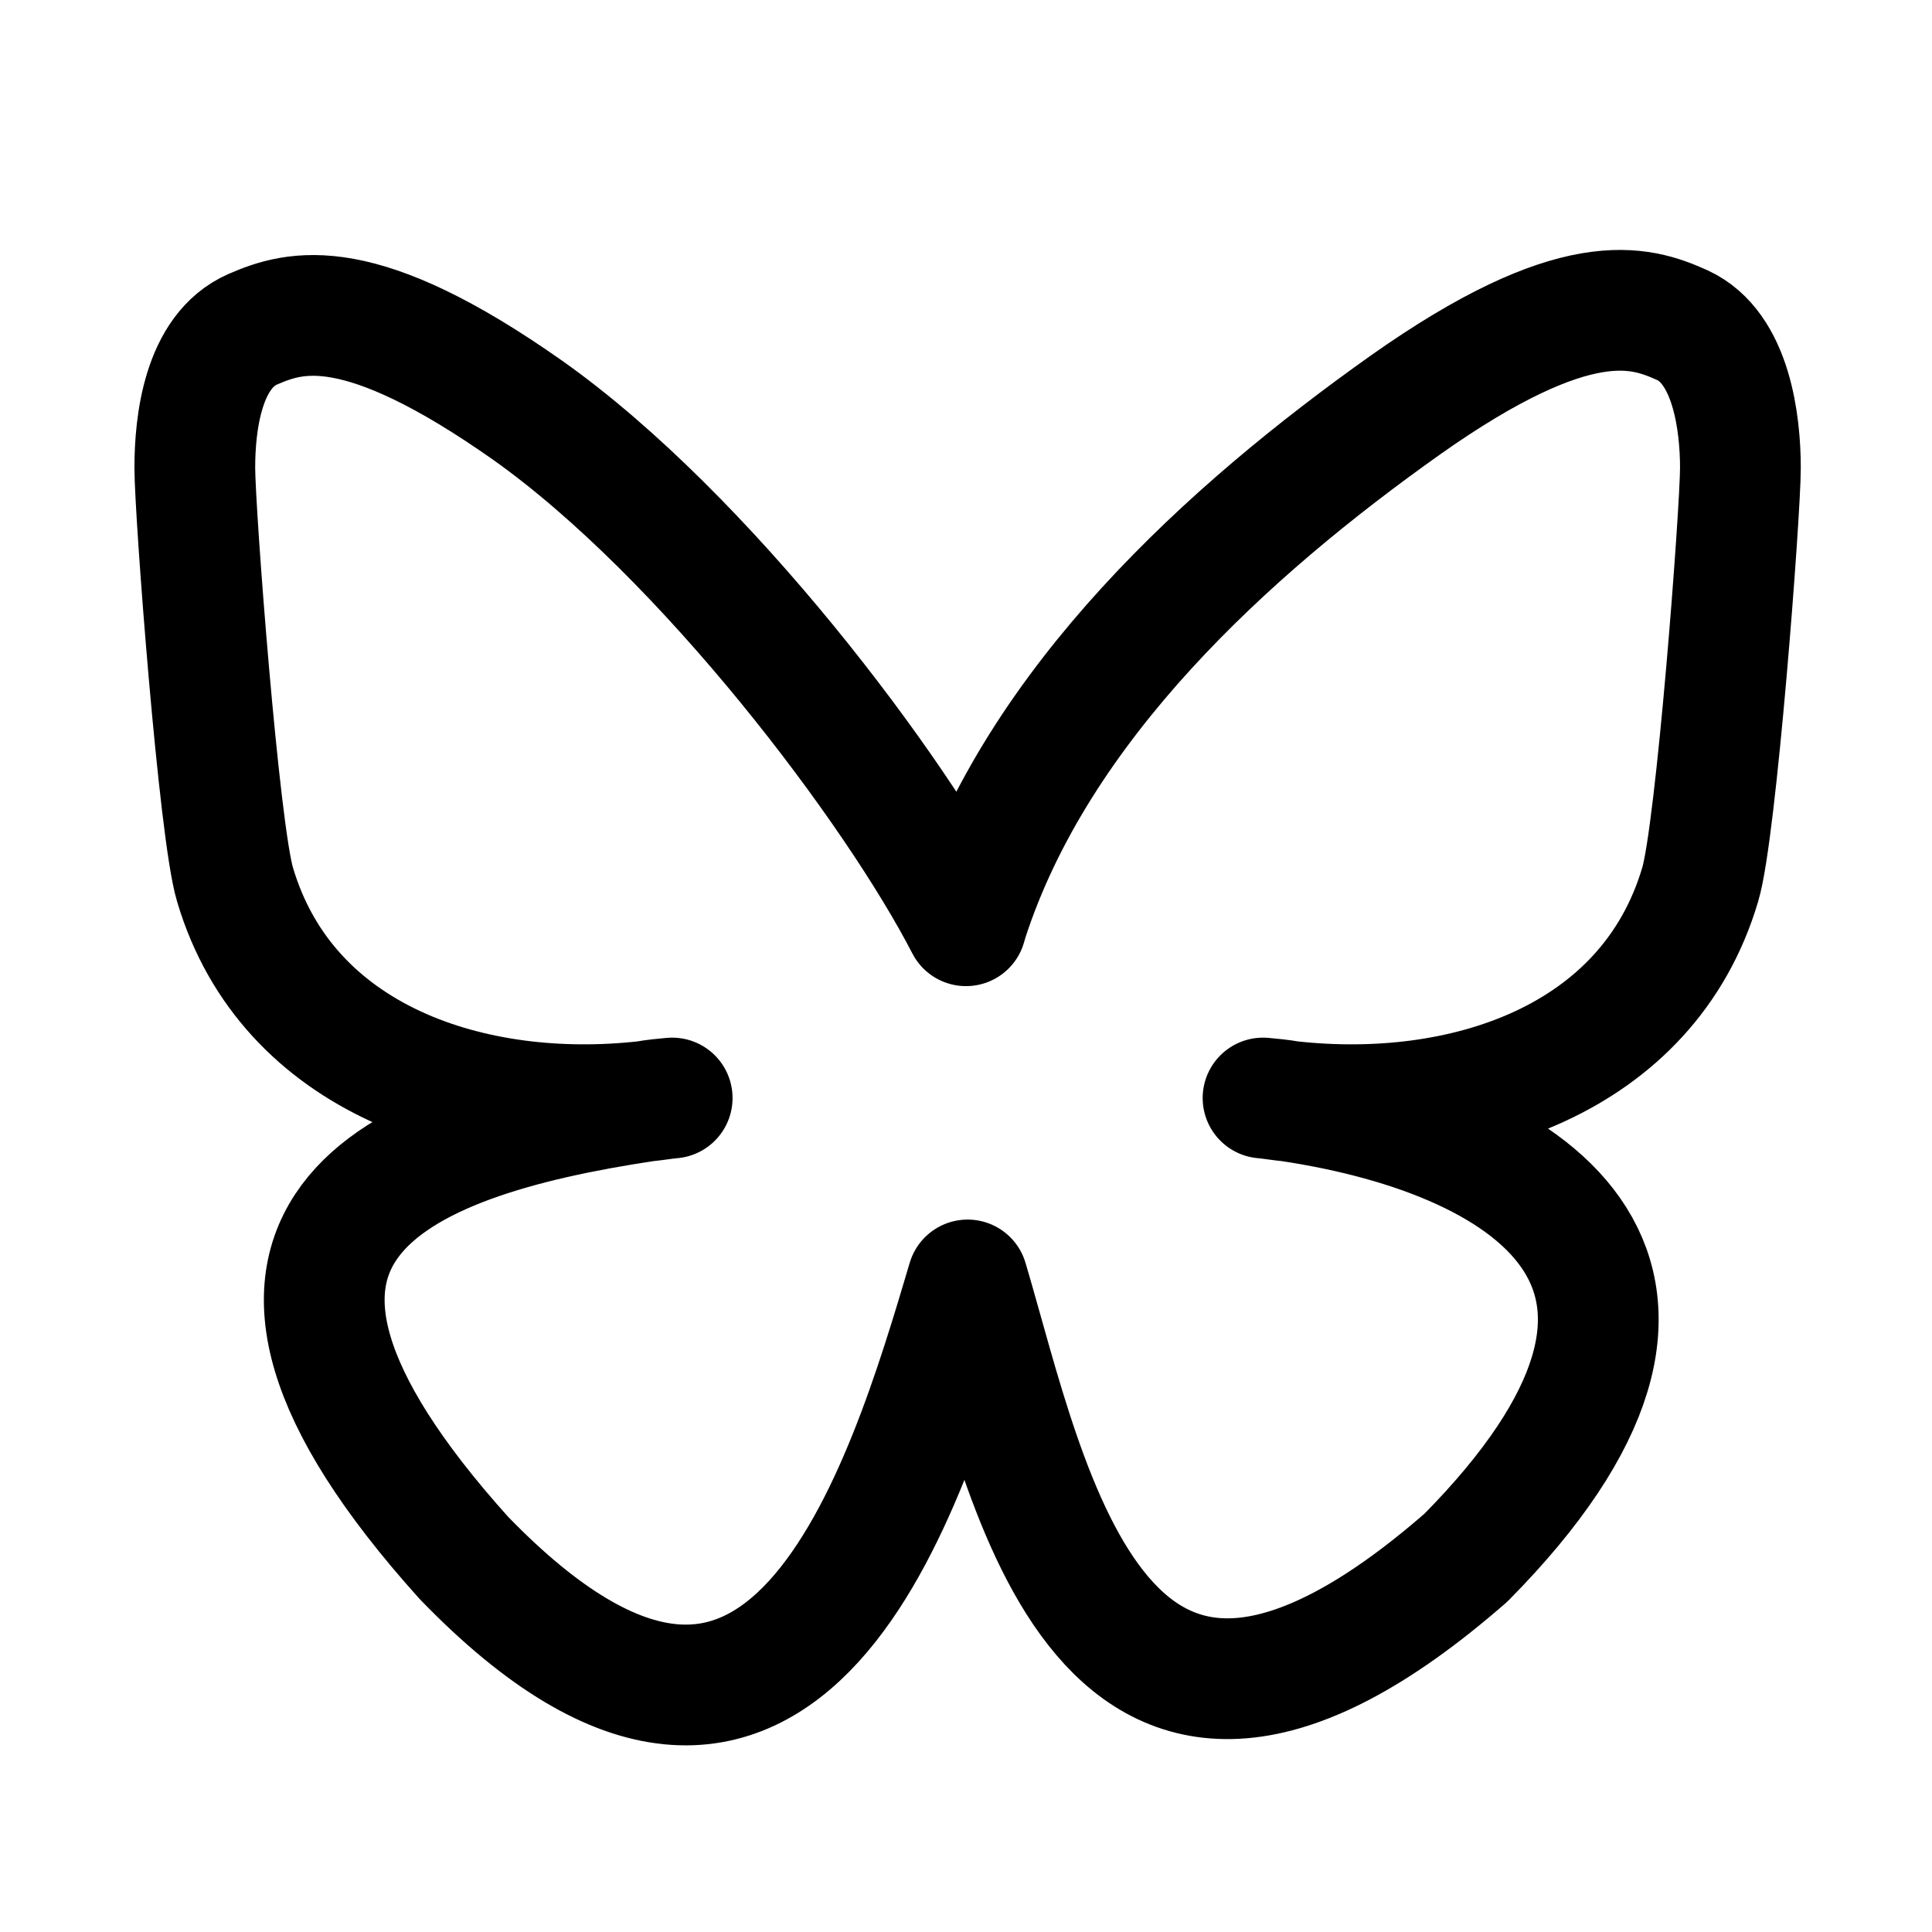
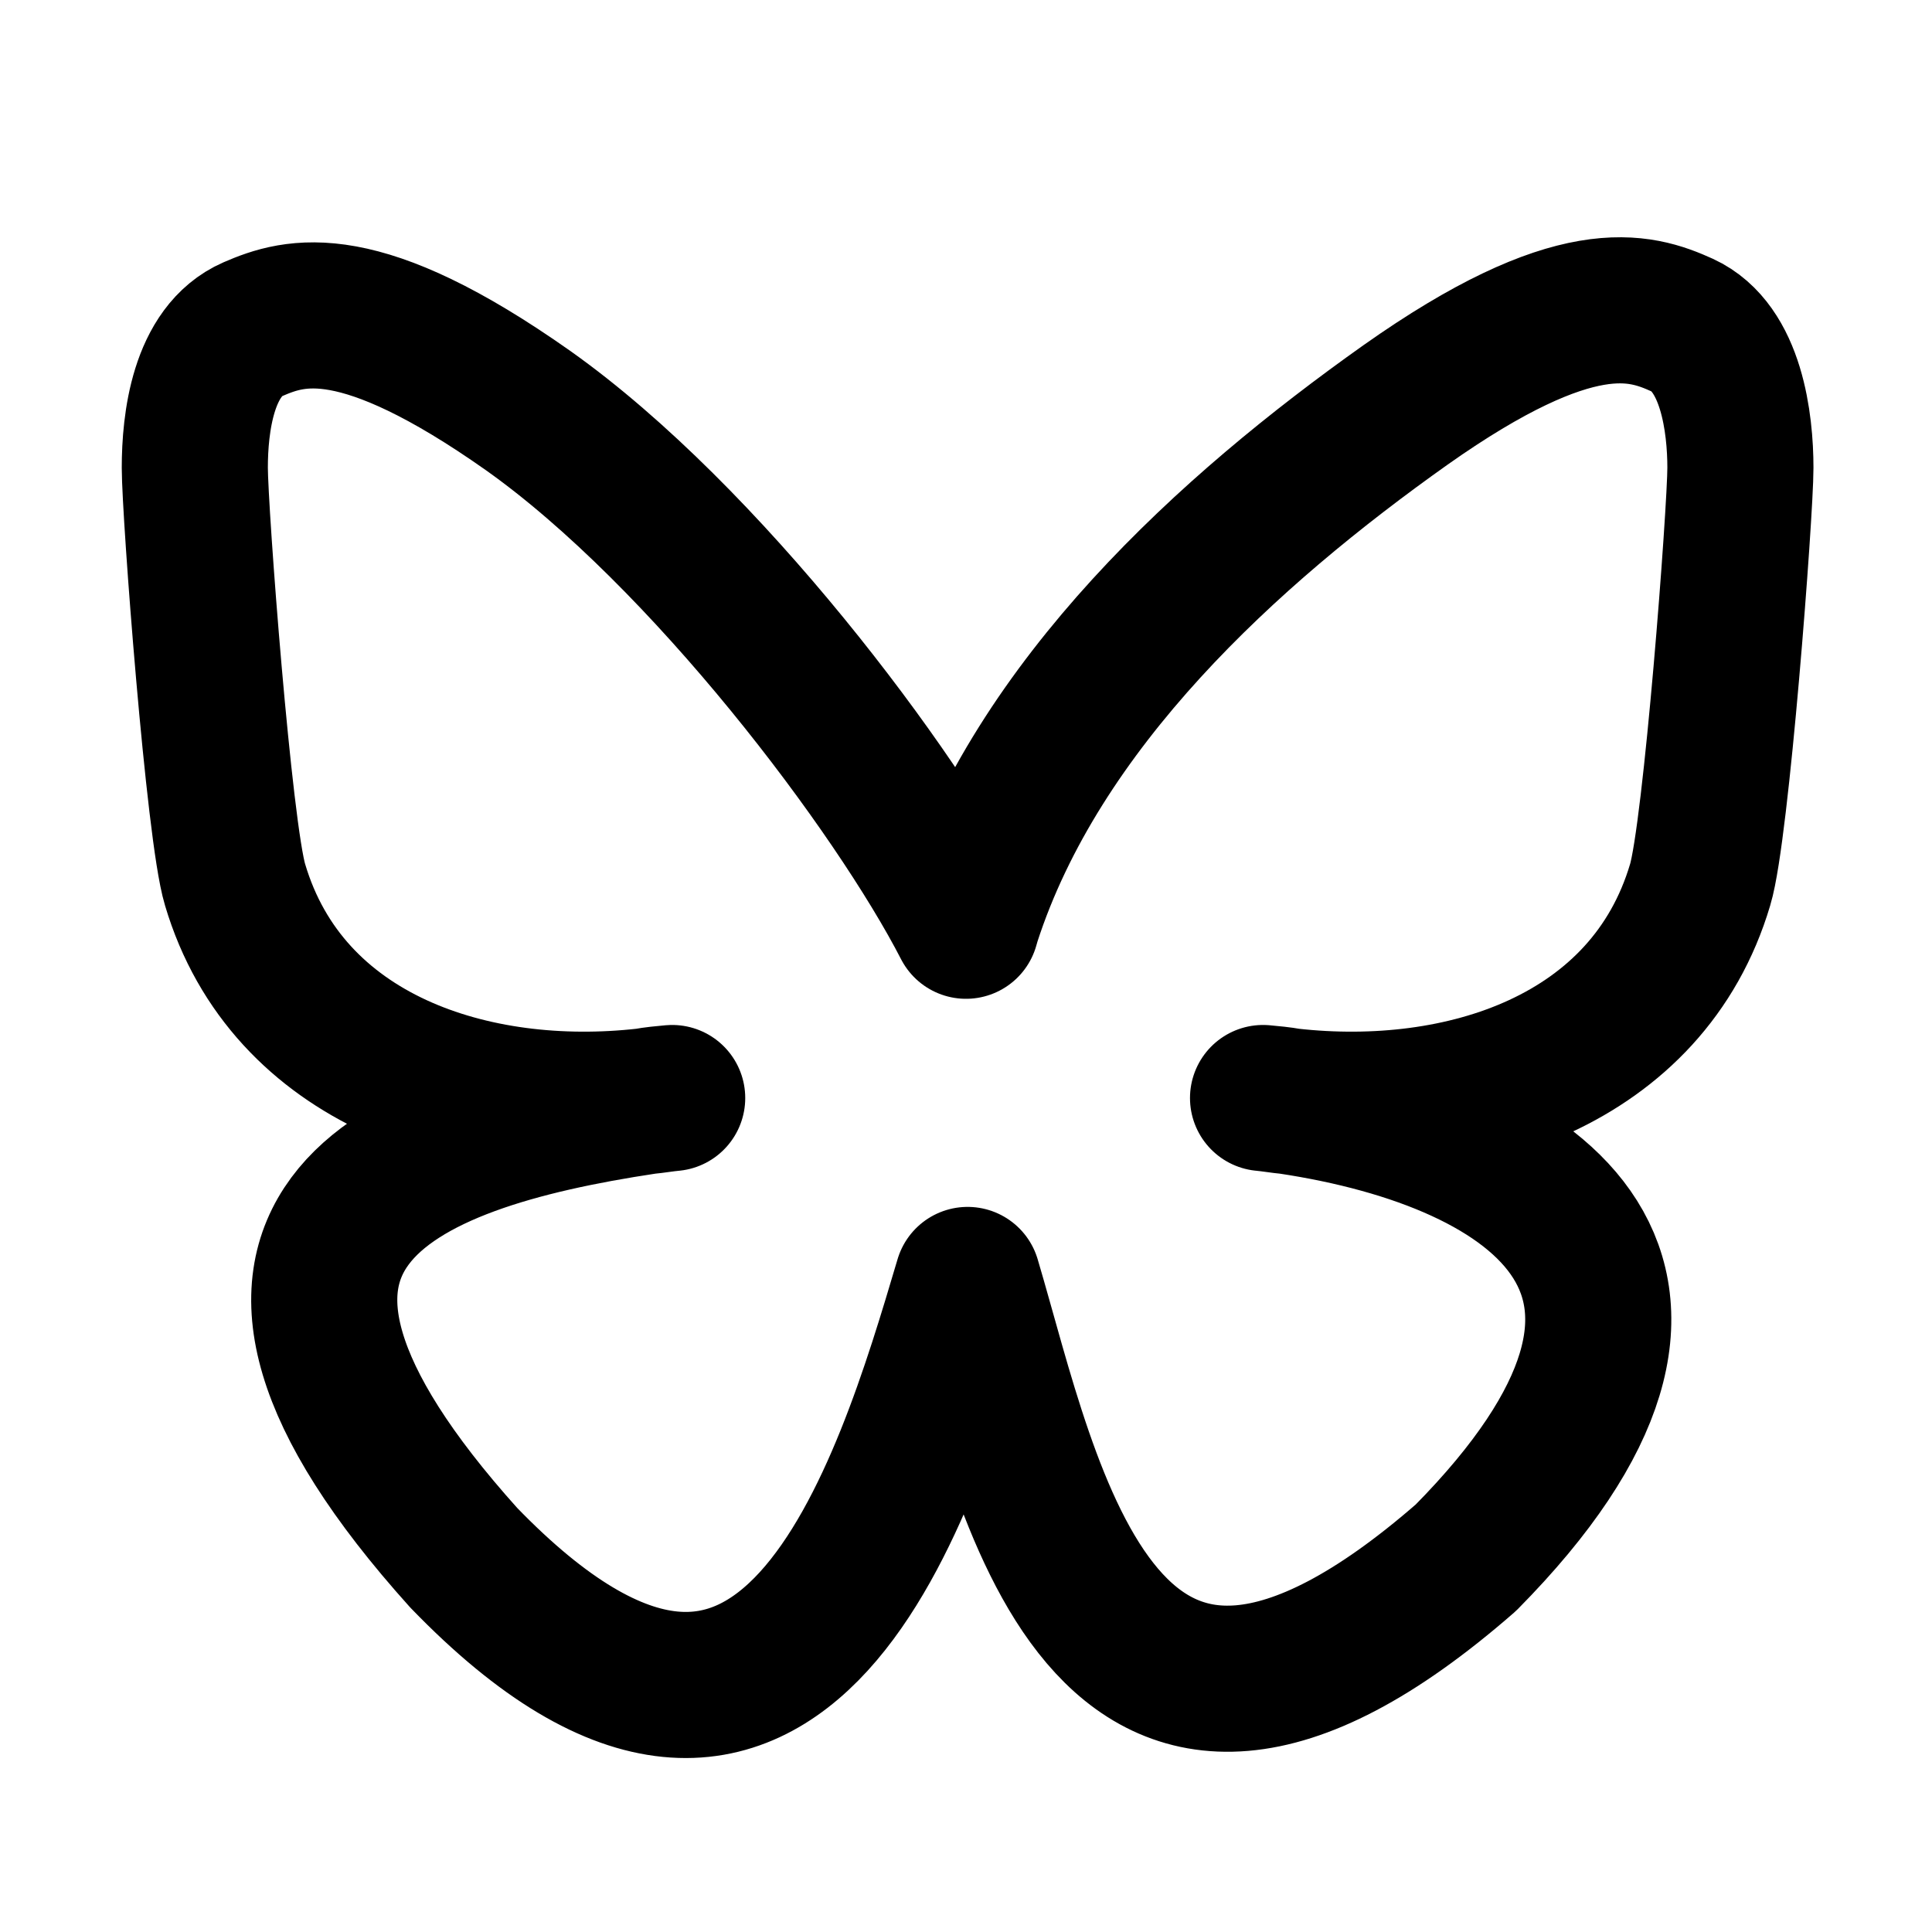
<svg width="24" height="24" viewBox="0 0 24 24" fill="none" stroke="currentColor" stroke-width="2" stroke-linecap="round" stroke-linejoin="round">
-   <path d="M12 11.5c-.87-1.69-3.24-4.84-5.44-6.4-2.1-1.48-2.89-1.24-3.42-1.01-.62.27-.72 1.17-.72 1.72 0 .55.3 4.52.5 5.18.65 2.19 2.97 2.93 5.1 2.69.11-.02.22-.03.33-.04-.11.01-.22.03-.33.04-3.13.47-5.91 1.61-2.26 5.67 4.01 4.15 5.5-.89 6.26-3.45.76 2.56 1.64 7.42 6.19 3.45 3.41-3.45.94-5.2-2.19-5.67-.11-.01-.22-.03-.33-.04.11.01.22.02.33.04 2.14.24 4.45-.5 5.1-2.69.2-.66.5-4.63.5-5.18 0-.55-.11-1.49-.72-1.77-.53-.24-1.33-.5-3.44.99-2.2 1.56-4.57 3.71-5.44 6.4Z" stroke-width="1.5" />
+   <path d="M12 11.5c-.87-1.69-3.24-4.84-5.44-6.4-2.1-1.48-2.89-1.24-3.42-1.01-.62.27-.72 1.17-.72 1.72 0 .55.3 4.52.5 5.18.65 2.19 2.97 2.93 5.1 2.69.11-.02.22-.03.33-.04-.11.01-.22.03-.33.04-3.13.47-5.91 1.61-2.26 5.67 4.01 4.15 5.5-.89 6.26-3.45.76 2.56 1.64 7.42 6.19 3.45 3.41-3.45.94-5.2-2.19-5.67-.11-.01-.22-.03-.33-.04.11.01.22.02.33.04 2.14.24 4.45-.5 5.1-2.69.2-.66.5-4.63.5-5.18 0-.55-.11-1.49-.72-1.77-.53-.24-1.33-.5-3.44.99-2.2 1.56-4.57 3.71-5.44 6.4Z" stroke-width="1.815" />
</svg>
